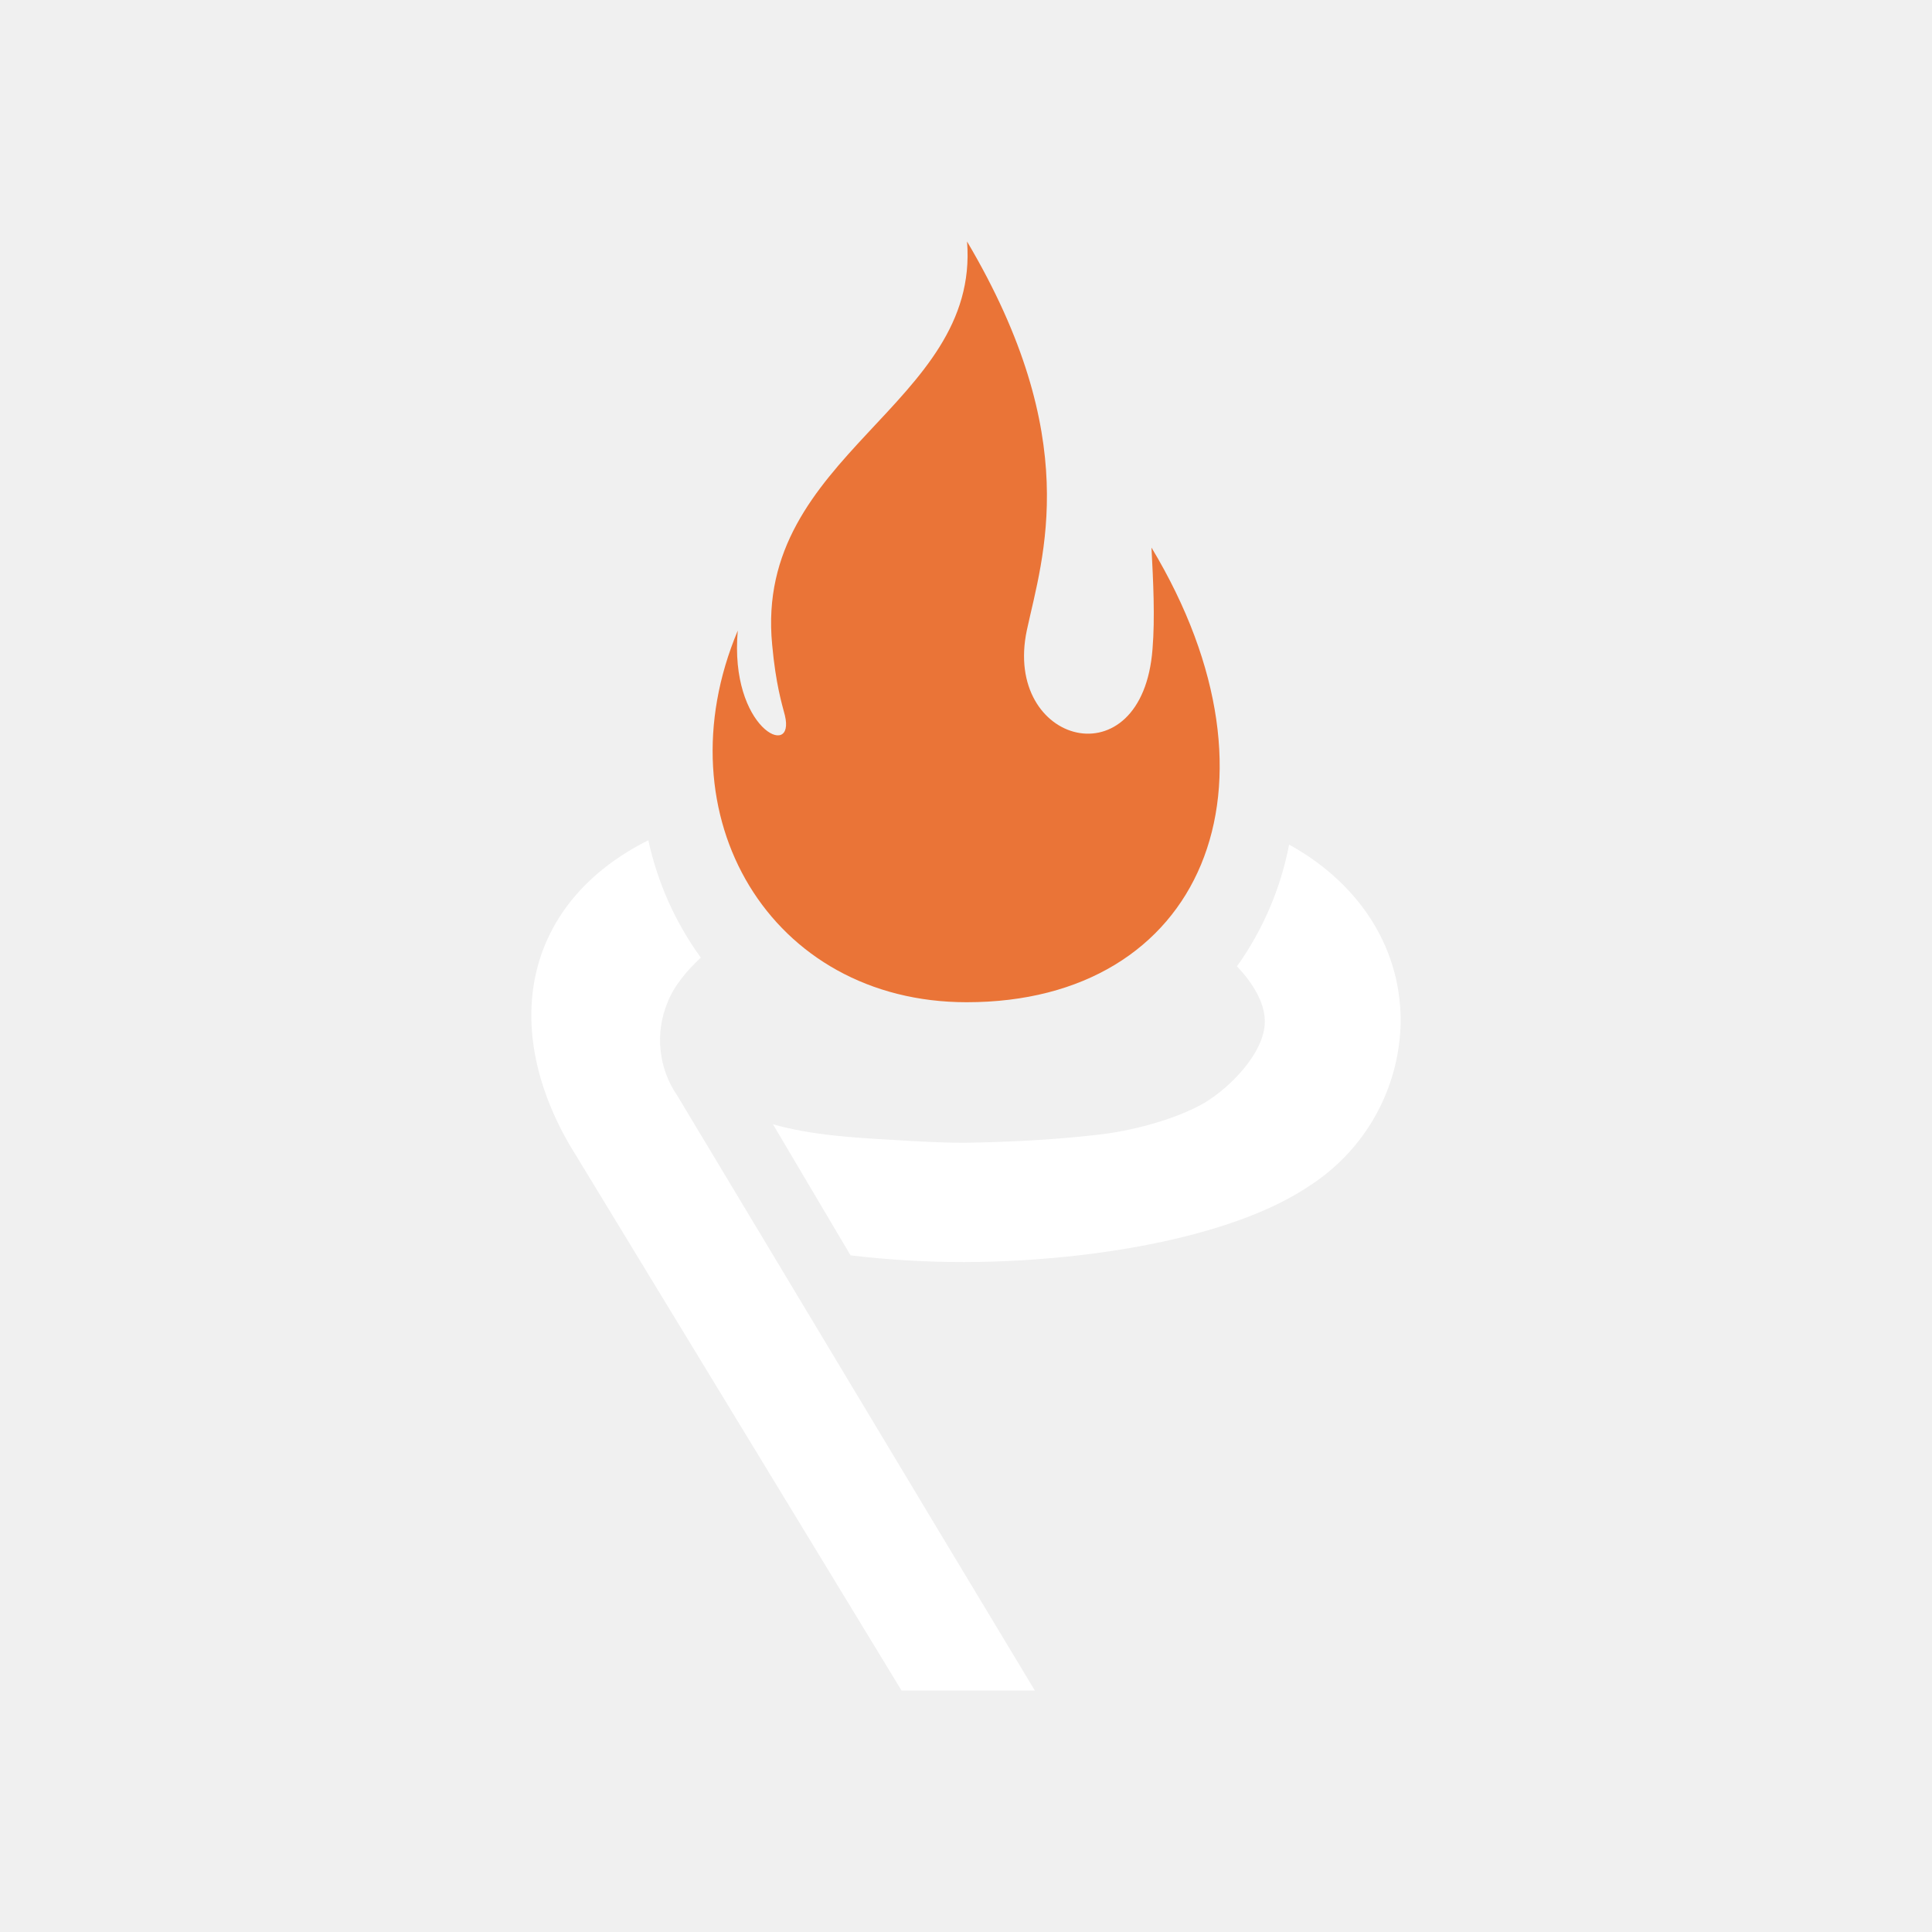
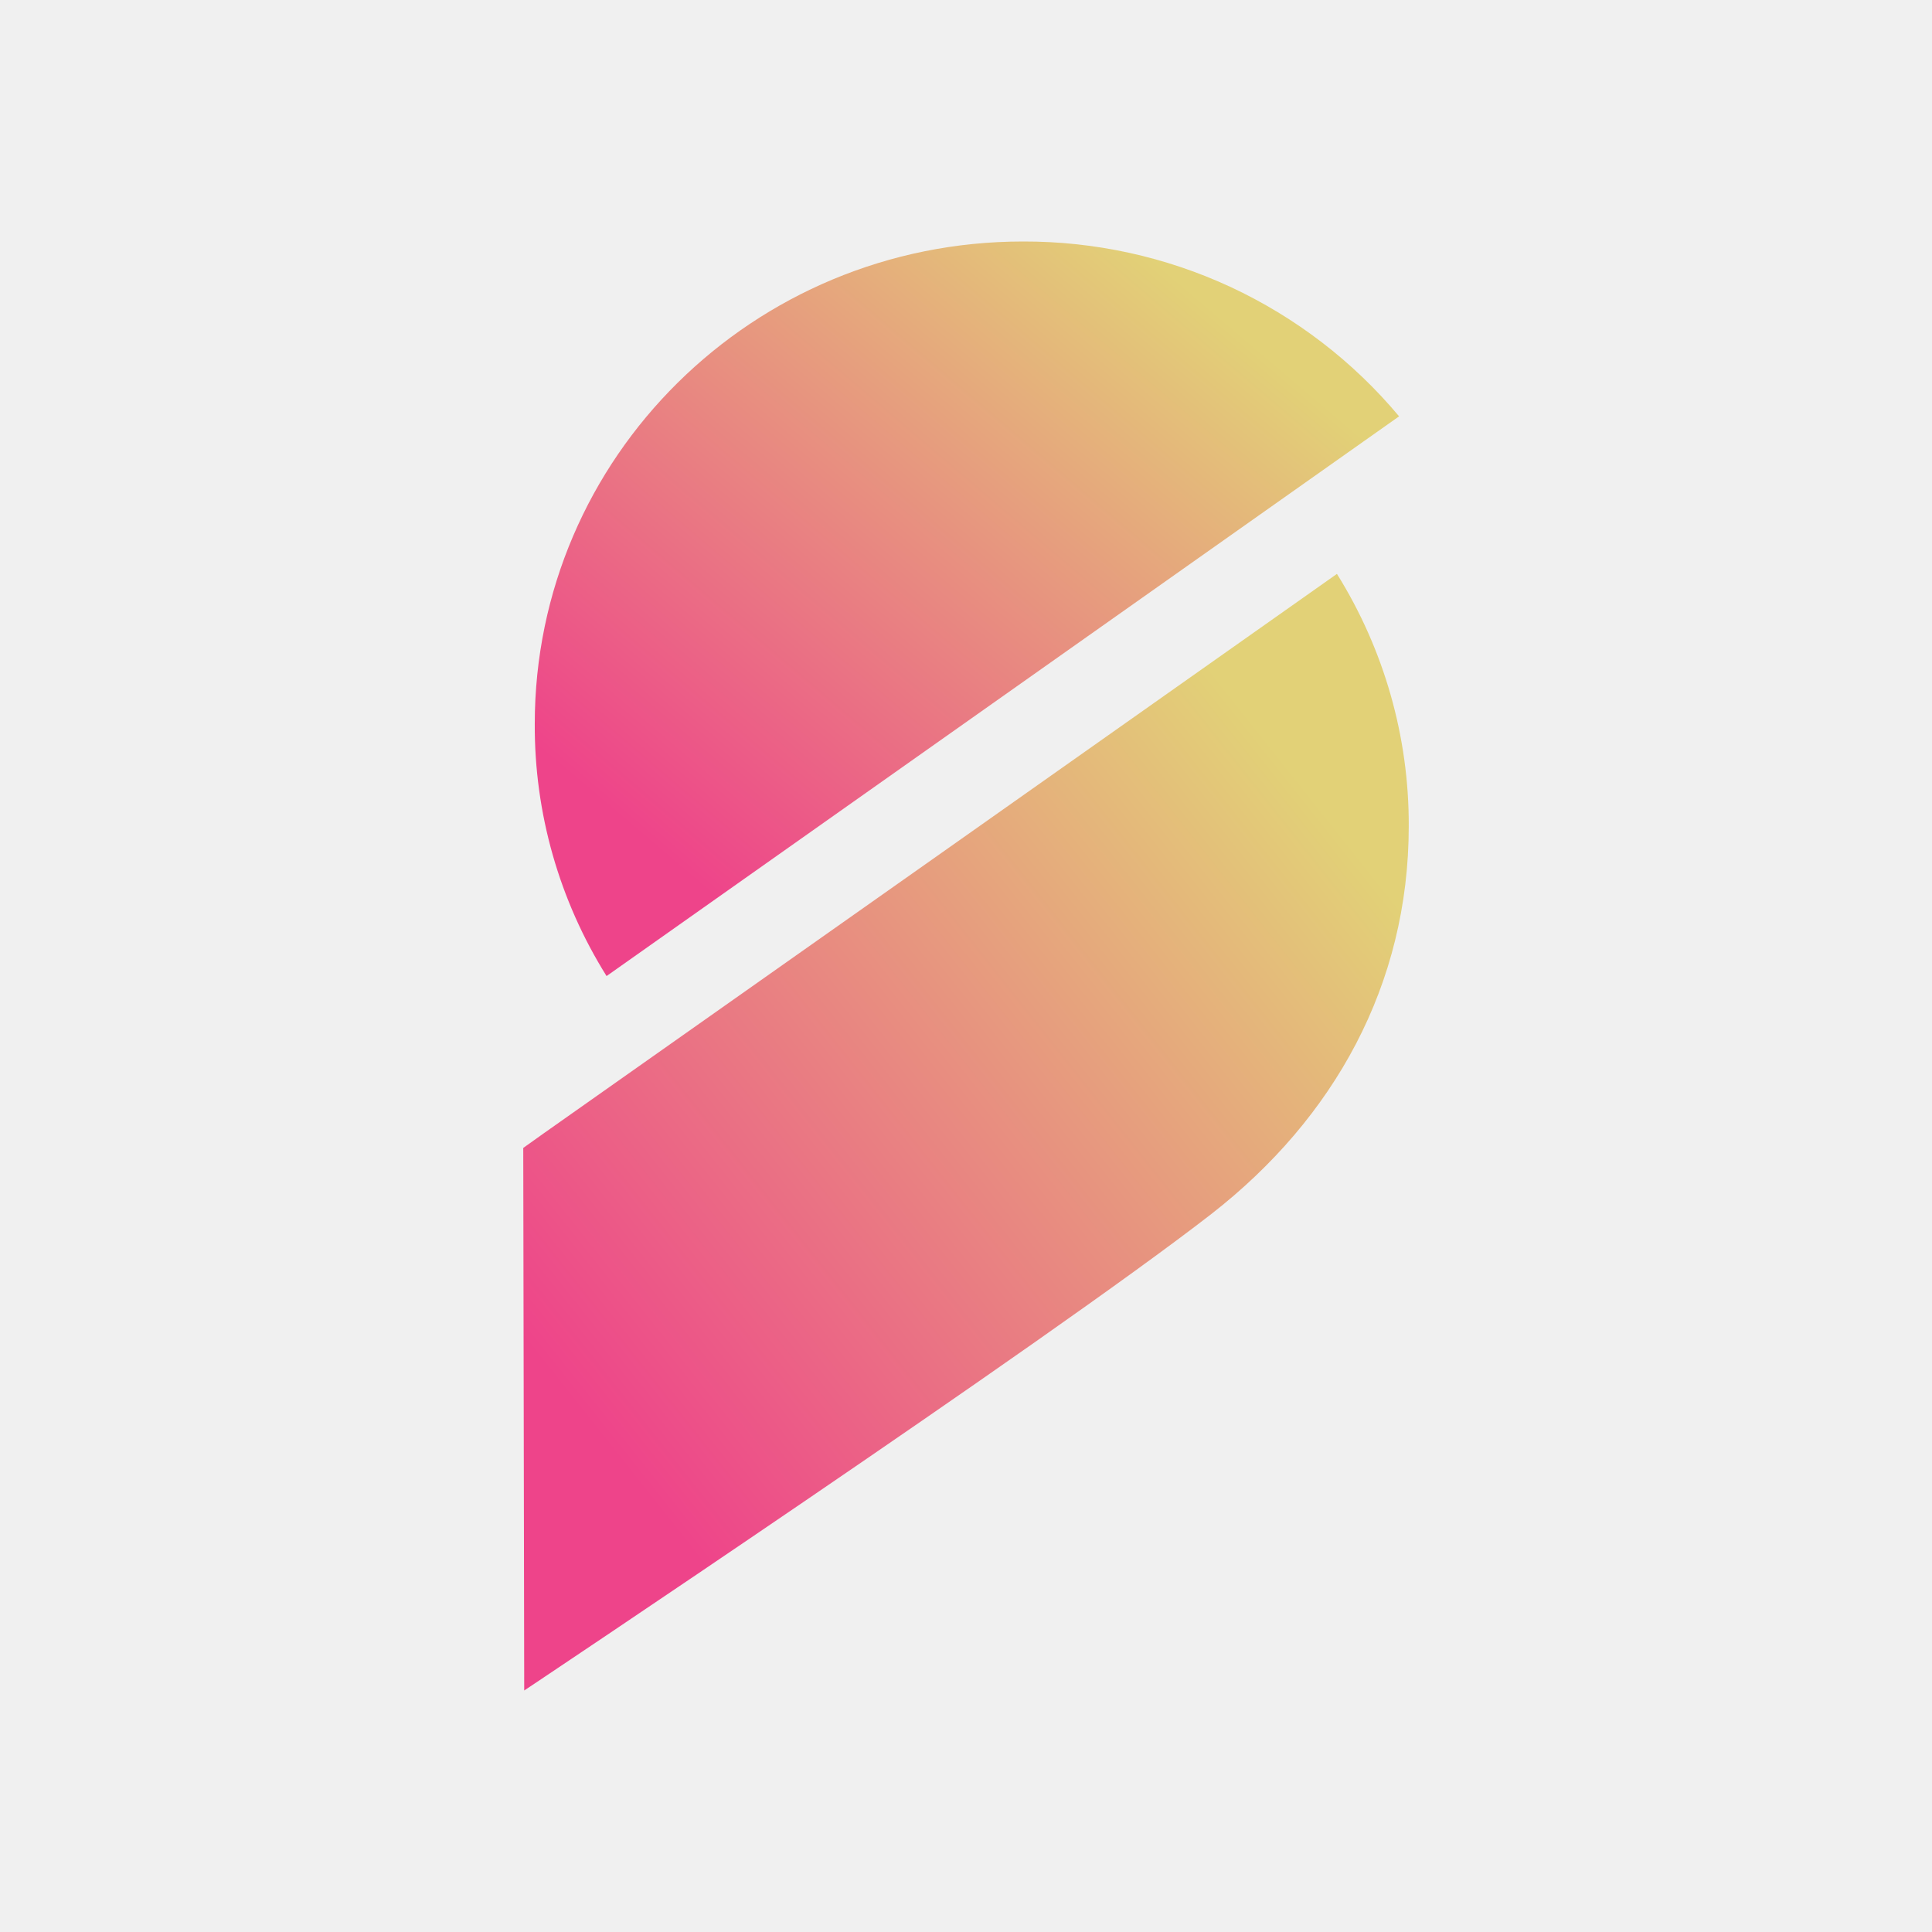
<svg xmlns="http://www.w3.org/2000/svg" width="24" height="24" viewBox="0 0 24 24" fill="none">
-   <path d="M11.199 21H12.855C11.37 18.538 9.894 16.072 8.414 13.611C8.298 13.444 8.227 13.25 8.206 13.048C8.184 12.846 8.214 12.642 8.292 12.454C8.373 12.243 8.544 12.045 8.706 11.896C8.39 11.461 8.168 10.964 8.054 10.438C6.542 11.194 6.2 12.706 7.073 14.218L11.199 21ZM10.569 15.595C11.532 15.708 12.428 15.703 13.395 15.595C14.565 15.46 15.613 15.172 16.266 14.731C16.609 14.511 16.892 14.209 17.09 13.853C17.288 13.496 17.394 13.096 17.4 12.688C17.4 11.698 16.815 10.933 16.014 10.492C15.909 11.037 15.688 11.553 15.366 12.004C15.55 12.198 15.712 12.445 15.712 12.688C15.712 13.08 15.276 13.512 14.961 13.701C14.592 13.912 14.047 14.052 13.629 14.097C13.085 14.16 12.531 14.187 11.982 14.196C11.689 14.196 11.383 14.178 11.091 14.16C10.605 14.133 10.074 14.101 9.602 13.966L10.569 15.6V15.595Z" fill="white" />
-   <path d="M12.013 3C13.462 5.448 12.954 6.91 12.756 7.828C12.454 9.25 14.191 9.718 14.317 8.062C14.349 7.675 14.326 7.225 14.304 6.802C16.09 9.772 14.925 12.45 12.009 12.45C9.57 12.45 8.197 10.137 9.165 7.833C9.057 9.052 9.885 9.444 9.75 8.886C9.714 8.746 9.637 8.503 9.592 8.008C9.363 5.641 12.175 5.038 12.013 3Z" fill="#EA7437" />
+   <path d="M17.38 5.172L7.535 12.125C6.947 11.185 6.638 10.1 6.643 8.993C6.643 5.682 9.355 3 12.707 3C13.598 2.997 14.479 3.19 15.287 3.565C16.094 3.941 16.809 4.489 17.38 5.172Z" fill="url(#paint0_linear_469_166)" />
+   <path d="M17.5 10.262C17.504 9.155 17.194 8.069 16.608 7.129L11.697 10.594L6.761 14.074L6.5 14.26L6.512 21C6.512 21 13.004 16.669 15.05 15.079C16.572 13.893 17.5 12.232 17.5 10.262Z" fill="url(#paint1_linear_469_166)" />
+   <defs>
+     <linearGradient id="paint0_linear_469_166" x1="14.355" y1="3.24" x2="8.154" y2="10.538" gradientUnits="userSpaceOnUse">
+       <stop stop-color="#E2D177" />
+       <stop offset="1" stop-color="#EE448A" />
+     </linearGradient>
+     <linearGradient id="paint1_linear_469_166" x1="16.504" y1="10.146" x2="7.202" y2="17.523" gradientUnits="userSpaceOnUse">
+       <stop stop-color="#E2D177" />
+       <stop offset="1" stop-color="#EE448A" />
+     </linearGradient>
+   </defs>
</svg>
